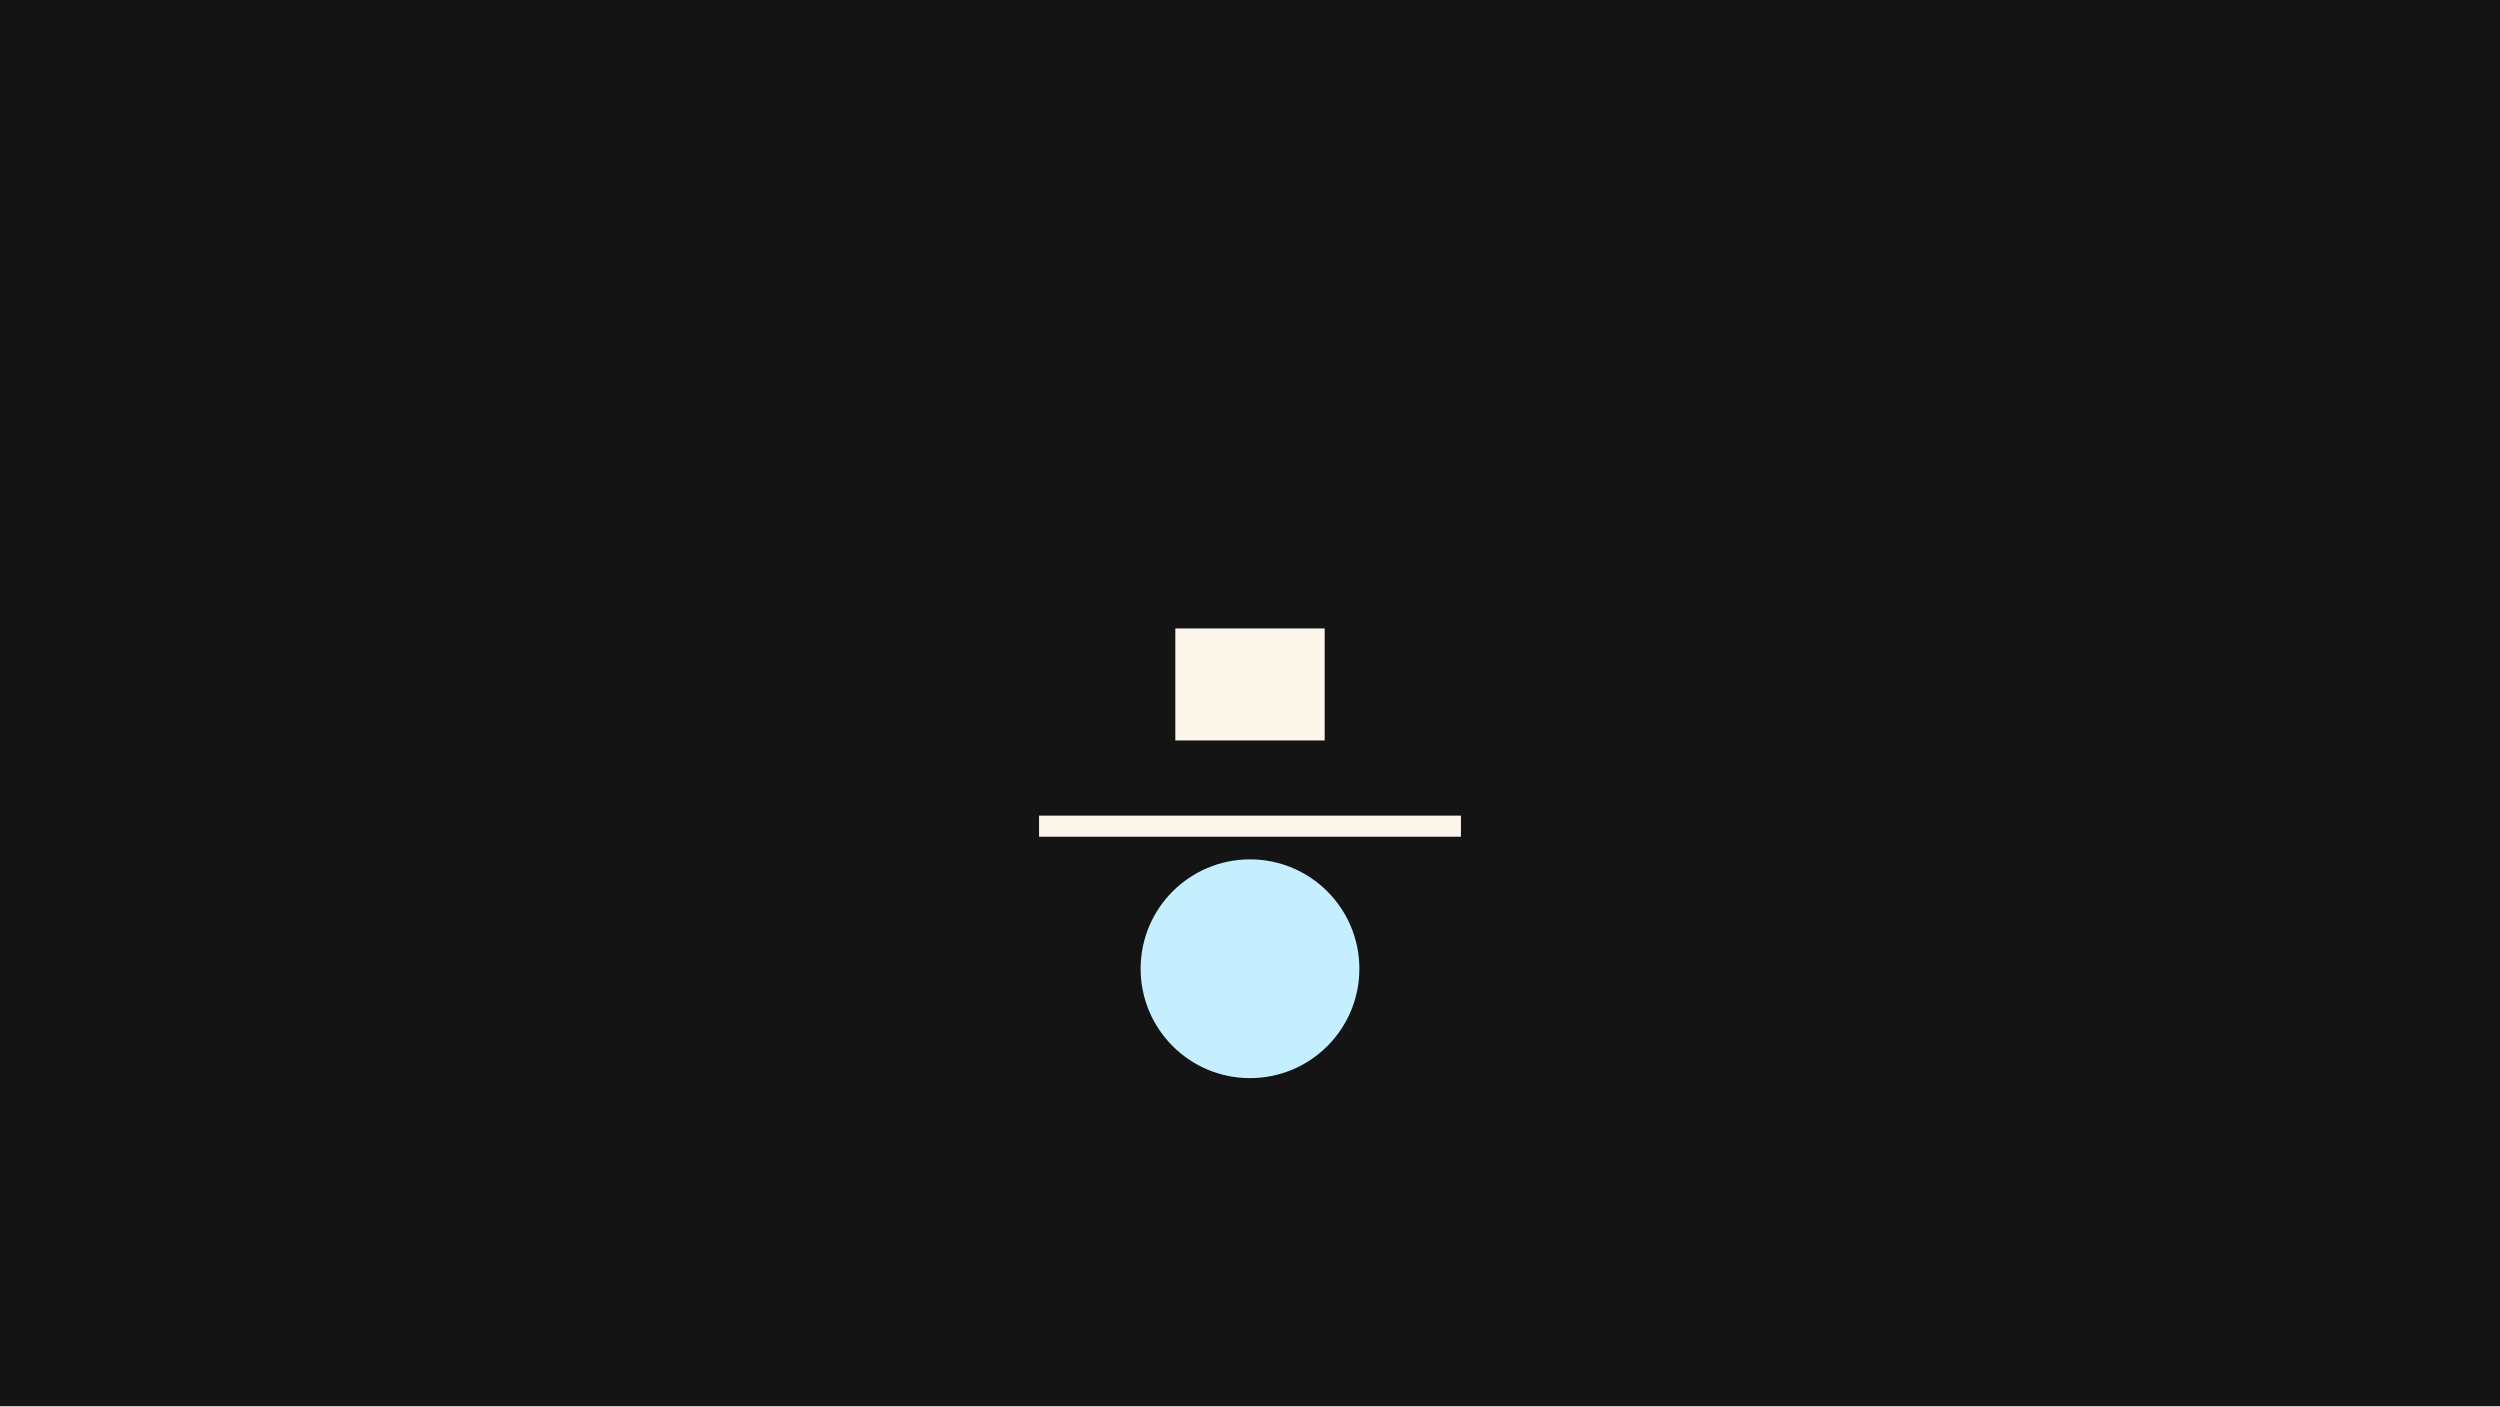
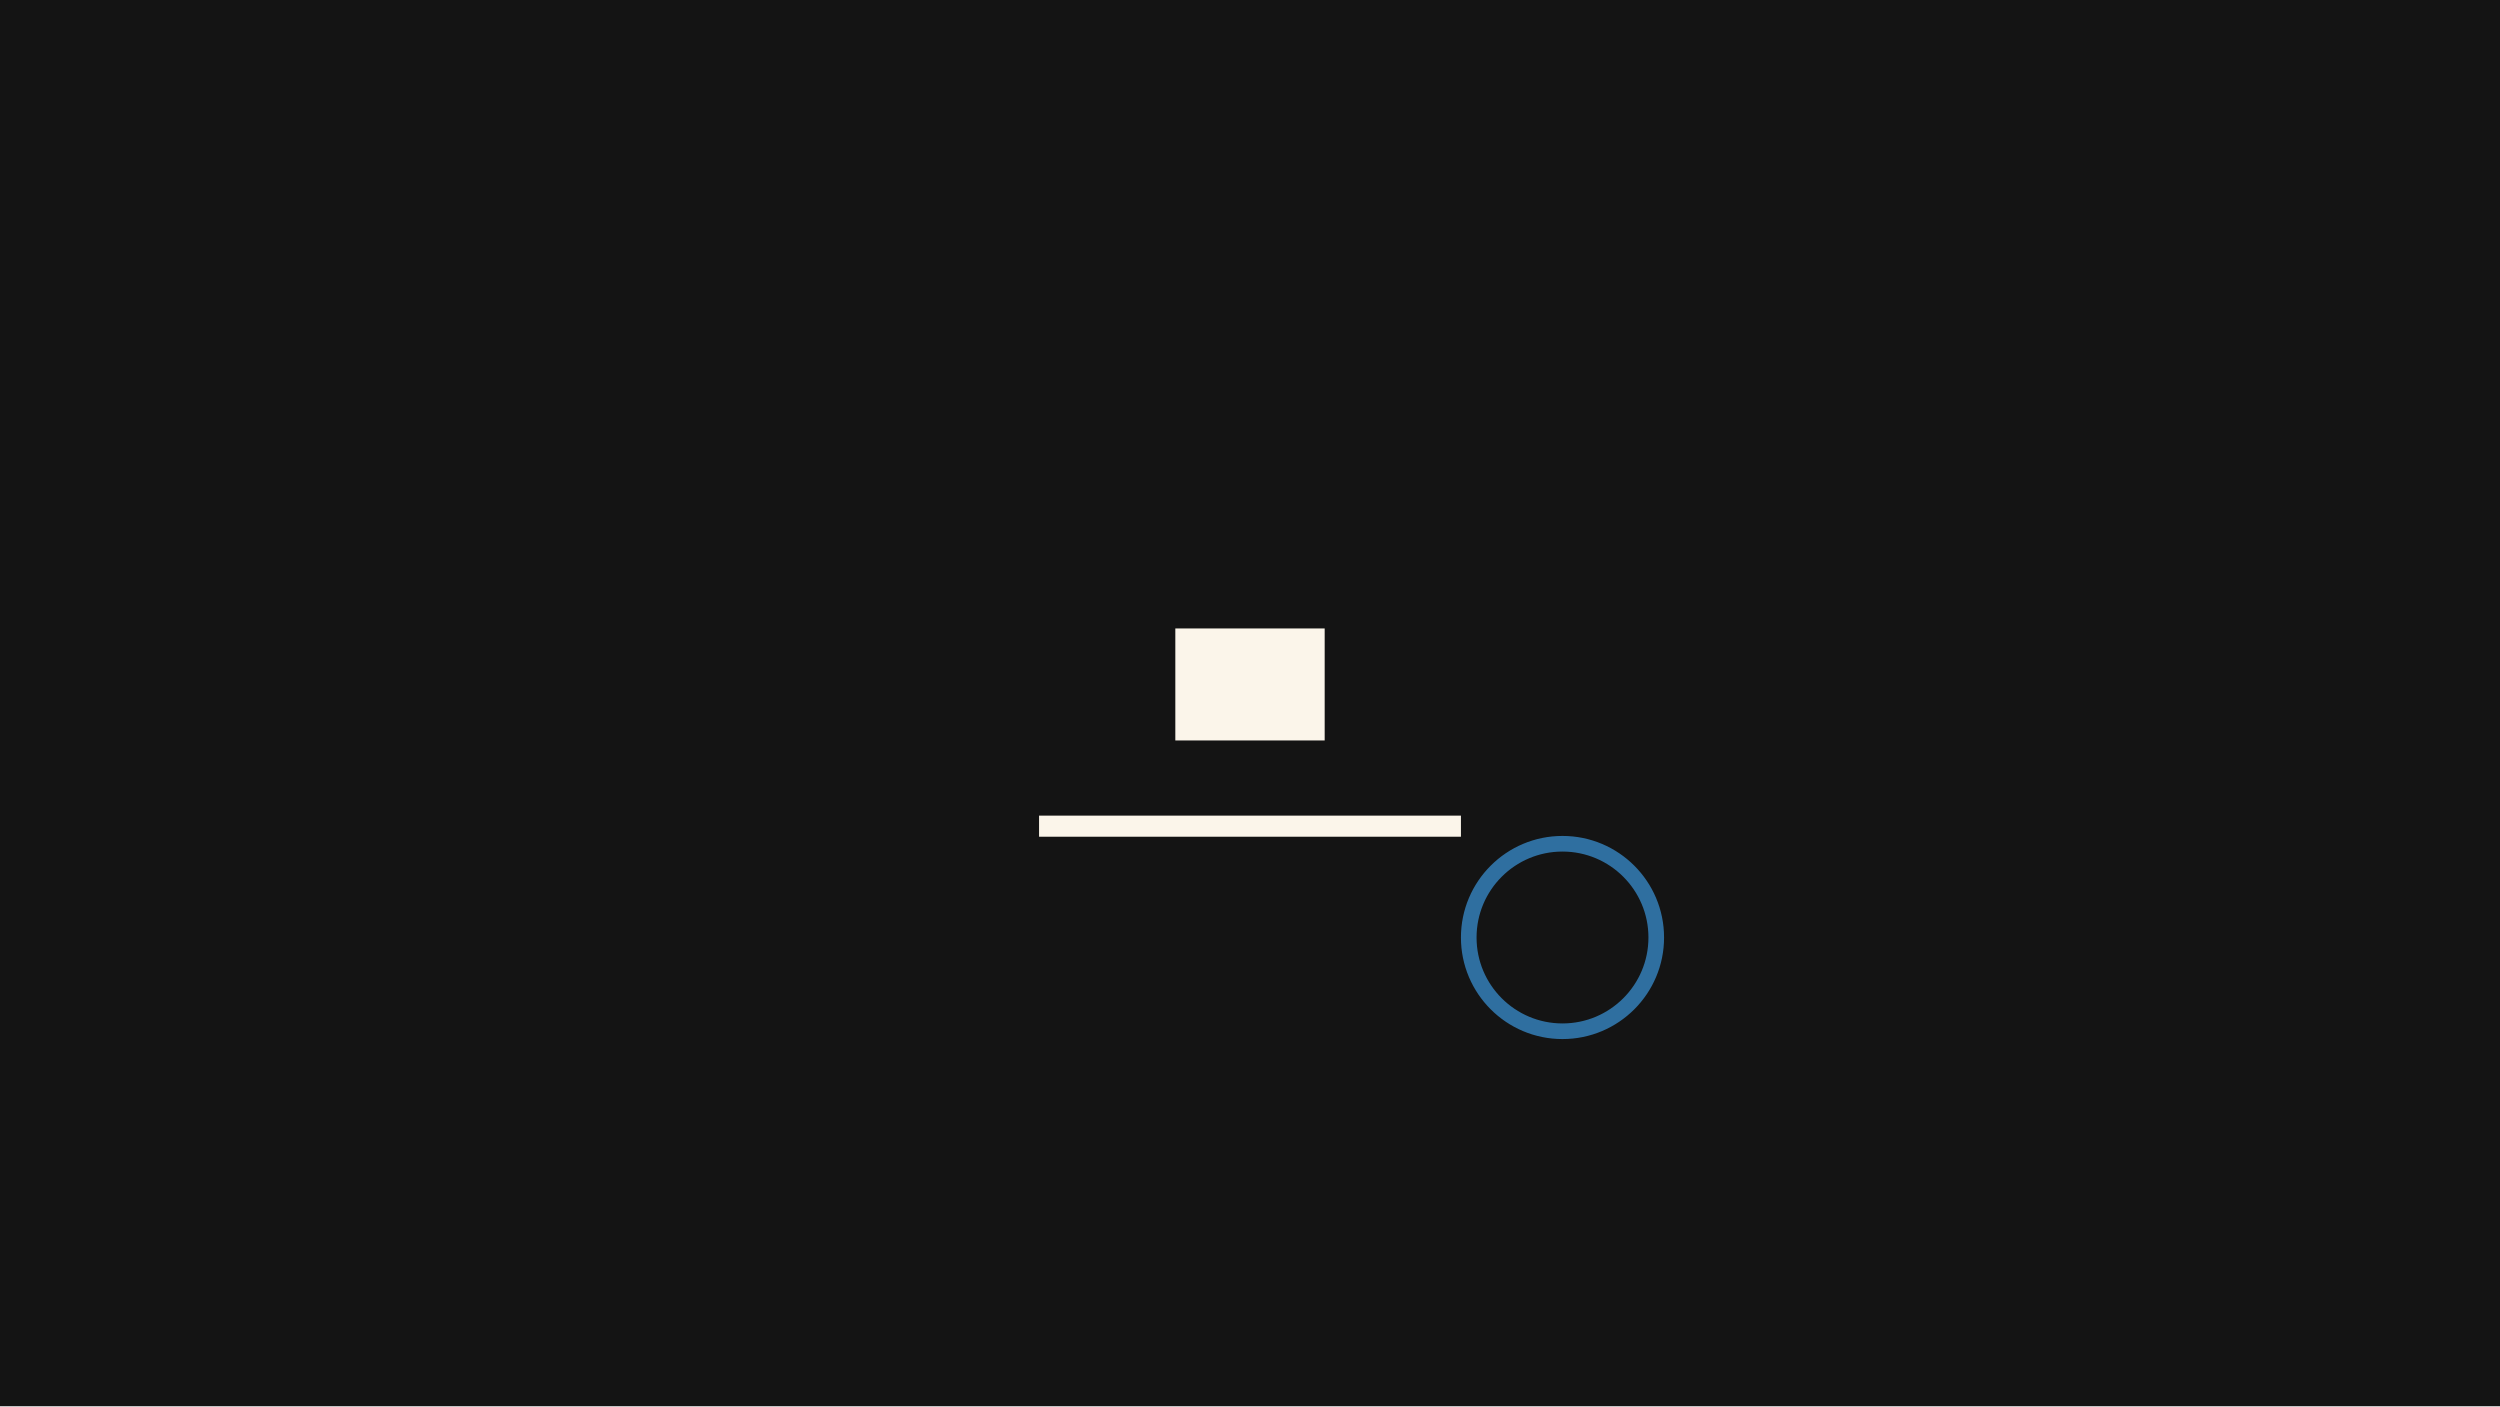
<svg xmlns="http://www.w3.org/2000/svg" width="320" height="180" viewBox="0 0 320 180">
  <g id="s-stage" fill="#141414">
    <path id="s-stage-shape" d="M 0 0 H 320 V 180 H 0 Z" />
  </g>
  <g id="s-subject-f0" fill="#fbf5ea" opacity="1">
    <path id="s-subject-f0-shape" d="M 150.442 94.779 L 169.558 94.779 L 169.558 80.442 L 150.442 80.442 Z" />
  </g>
  <g id="s-ground-f0" fill="#fbf5ea" opacity="1">
    <path id="s-ground-f0-shape" d="M 133 107.1 L 187 107.1 L 187 104.4 L 133 104.4 Z" />
  </g>
-   <g id="s-nature-water-bubble" fill="#c5efff" transform="translate(0 0)">
-     <animateTransform attributeName="transform" type="translate" begin="0s" end="0.667s" dur="0.667s" calcMode="spline" values="0 0;0 -70" keyTimes="0;1" keySplines="0.45 0 0.55 1" fill="freeze" />
-     <path id="s-nature-water-bubble-shape" d="M 146 124 A 14 14 0 1 1 174 124 A 14 14 0 1 1 146 124 Z">
-       <animate attributeName="d" begin="0s" end="0.667s" dur="0.667s" calcMode="spline" values="M 146 124 A 14 14 0 1 1 174 124 A 14 14 0 1 1 146 124 Z;M 138 124 A 22 22 0 1 1 182 124 A 22 22 0 1 1 138 124 Z" keyTimes="0;1" keySplines="0.22 1 0.36 1" fill="freeze" />
+   <g id="s-nature-water-bubble" fill="none" stroke="#2f6fa0" stroke-width="2" opacity="1" transform="translate(0 120)">
+     <animateTransform attributeName="transform" type="translate" begin="0s" end="0.767s" dur="0.767s" calcMode="spline" values="0 120;0 78;0 70" keyTimes="0;0.826;1" keySplines="0.45 0 0.55 1;0 0 1 1" fill="freeze" />
+     <animate attributeName="opacity" begin="0s" end="0.767s" dur="0.767s" calcMode="linear" values="1;1;0" keyTimes="0;0.826;1" fill="freeze" />
+     <path id="s-nature-water-bubble-shape" d="M 188 0 A 12 12 0 1 1 212 0 A 12 12 0 1 1 188 0 Z">
+       <animate attributeName="d" begin="0s" end="0.767s" dur="0.767s" calcMode="linear" values="M 188 0 A 12 12 0 1 1 212 0 A 12 12 0 1 1 188 0 Z;M 188 0 A 12 12 0 1 1 212 0 A 12 12 0 1 1 188 0 Z;M 185.6 0 A 14.4 14.4 0 1 1 214.4 0 A 14.4 14.4 0 1 1 185.6 0 Z" keyTimes="0;0.826;1" fill="freeze" />
    </path>
  </g>
</svg>
